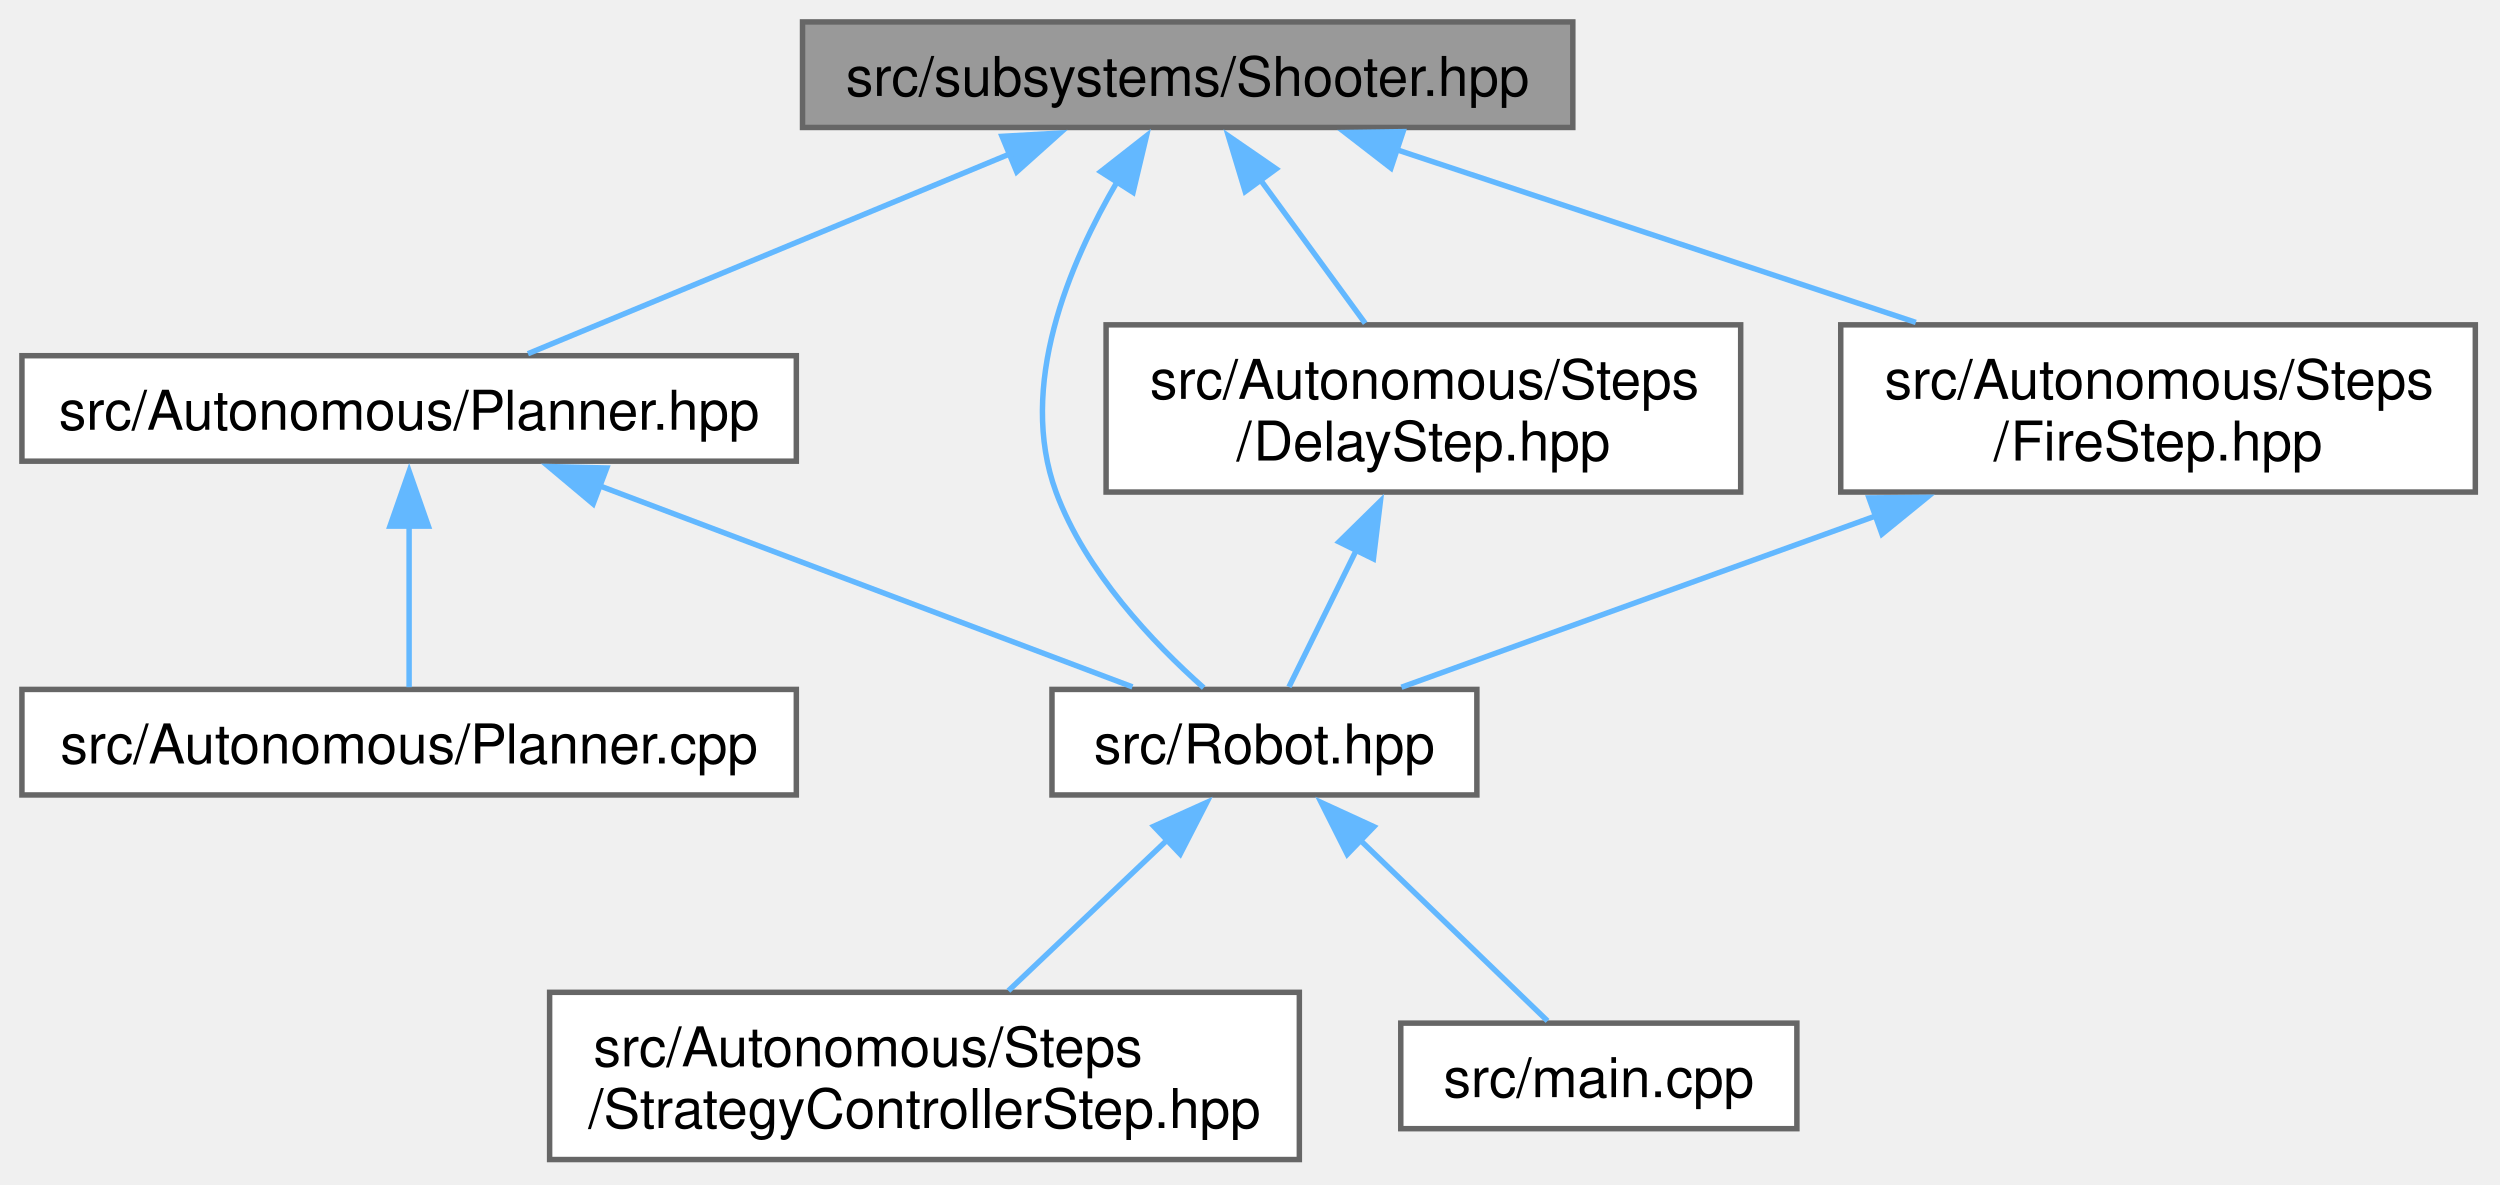
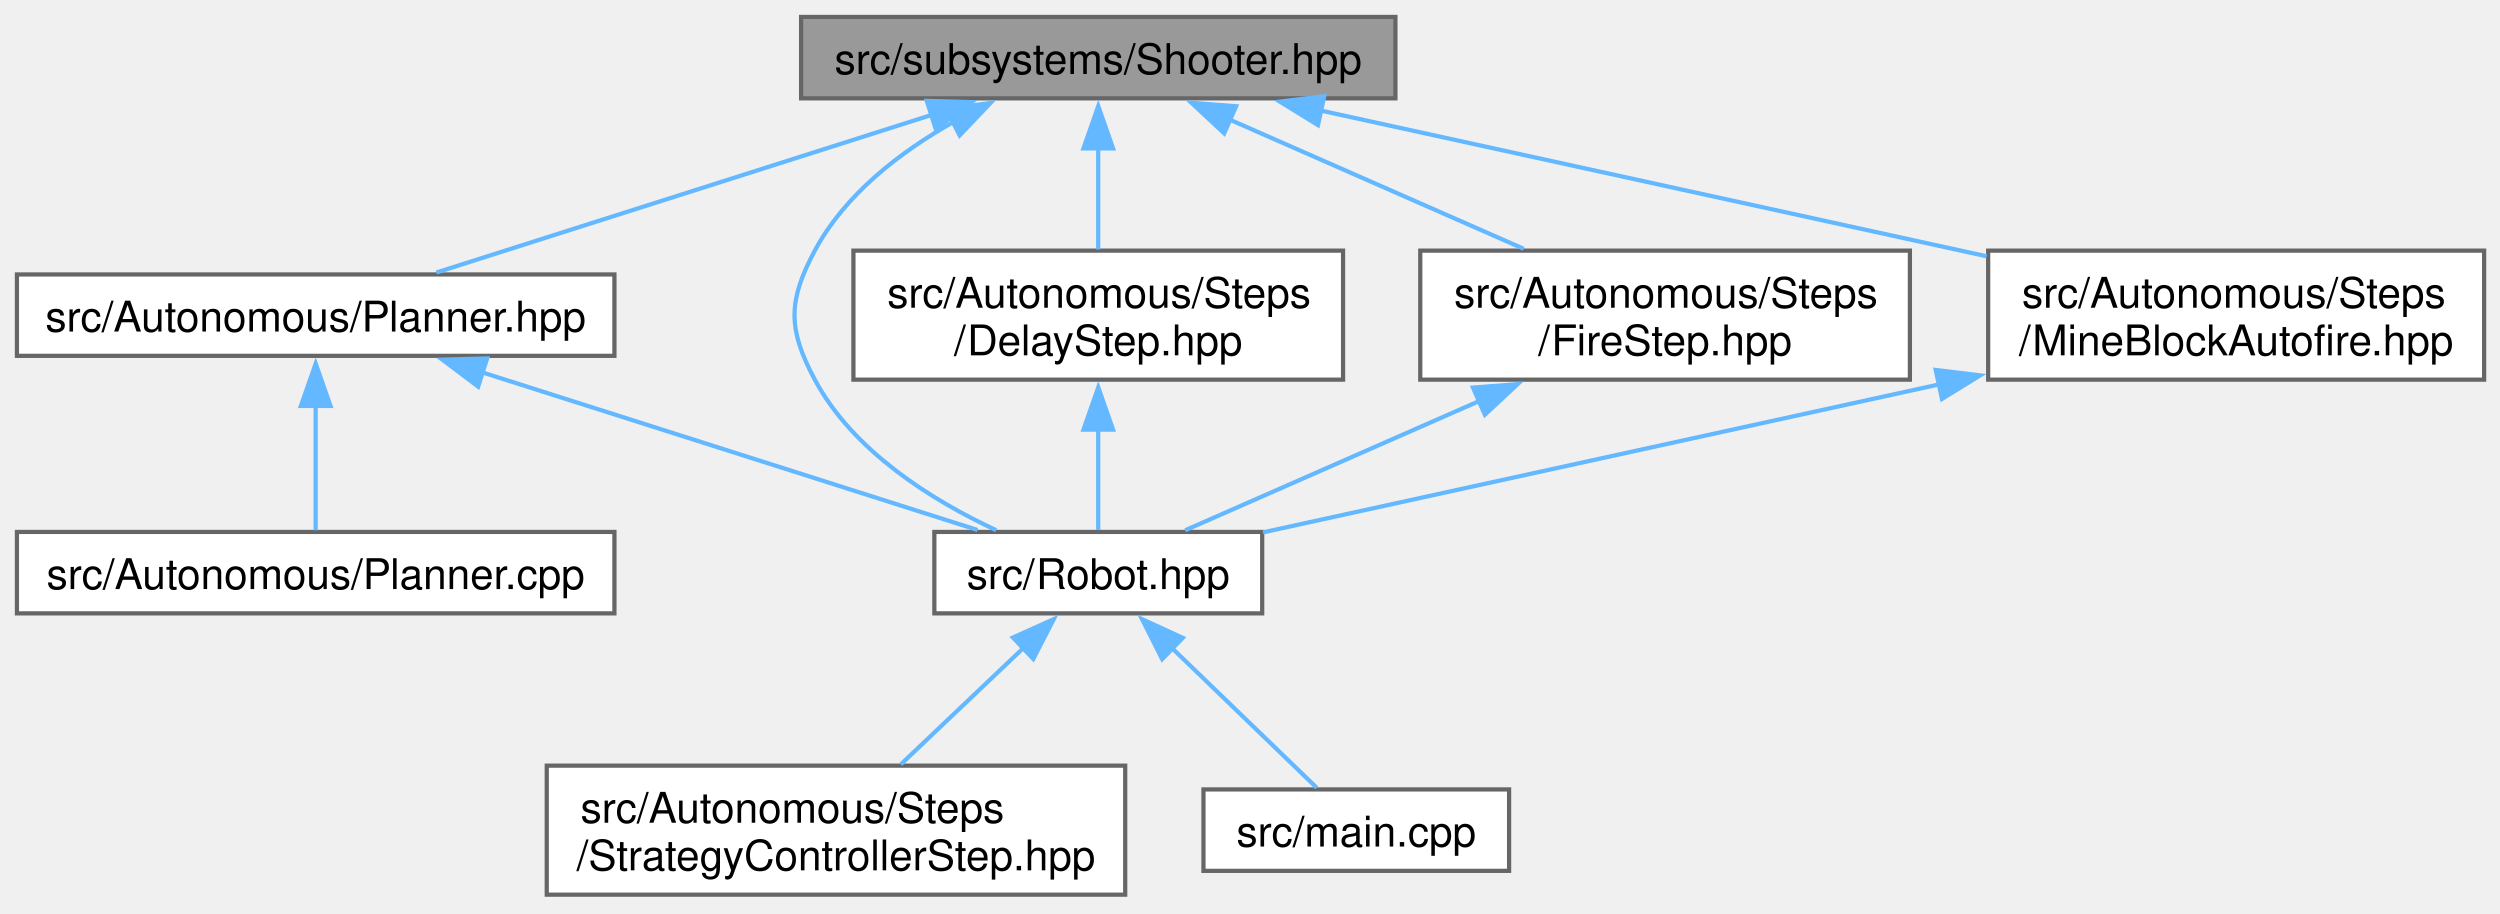
- <svg xmlns="http://www.w3.org/2000/svg" xmlns:xlink="http://www.w3.org/1999/xlink" width="456pt" height="216pt" viewBox="0.00 0.00 456.00 216.00">
+ <svg xmlns="http://www.w3.org/2000/svg" xmlns:xlink="http://www.w3.org/1999/xlink" width="591pt" height="216pt" viewBox="0.00 0.00 591.00 216.00">
  <g id="graph0" class="graph" transform="scale(1 1) rotate(0) translate(4 211.5)">
    <g id="Node000001" class="node">
      <g id="a_Node000001">
-         <a xlink:title=" ">
-           <polygon fill="#999999" stroke="#666666" points="282.88,-207.5 142.38,-207.5 142.38,-188.25 282.88,-188.25 282.88,-207.5" />
-           <text xml:space="preserve" text-anchor="middle" x="212.62" y="-194" font-family="Helvetica,sans-Serif" font-size="10.00">src/subsystems/Shooter.hpp</text>
+         <a xlink:title="Rack-and-pinion block shooter subsystem.">
+           <polygon fill="#999999" stroke="#666666" points="325.88,-207.5 185.38,-207.5 185.38,-188.25 325.88,-188.25 325.88,-207.5" />
+           <text xml:space="preserve" text-anchor="middle" x="255.62" y="-194" font-family="Helvetica,sans-Serif" font-size="10.00">src/subsystems/Shooter.hpp</text>
        </a>
      </g>
    </g>
    <g id="Node000002" class="node">
      <g id="a_Node000002">
-         <a xlink:href="_planner_8hpp.html" target="_top" xlink:title=" ">
+         <a xlink:href="_planner_8hpp.html" target="_top" xlink:title="High-level autonomous planner used with ReplanStep.">
          <polygon fill="white" stroke="#666666" points="141.25,-146.62 0,-146.62 0,-127.38 141.25,-127.38 141.25,-146.62" />
          <text xml:space="preserve" text-anchor="middle" x="70.62" y="-133.12" font-family="Helvetica,sans-Serif" font-size="10.00">src/Autonomous/Planner.hpp</text>
        </a>
      </g>
    </g>
    <g id="edge1_Node000001_Node000002" class="edge">
      <g id="a_edge1_Node000001_Node000002">
        <a xlink:title=" ">
-           <path fill="none" stroke="#63b8ff" d="M180.29,-183.47C153.35,-172.3 115.73,-156.7 92.29,-146.98" />
-           <polygon fill="#63b8ff" stroke="#63b8ff" points="178.77,-186.63 189.35,-187.23 181.45,-180.16 178.77,-186.63" />
+           <path fill="none" stroke="#63b8ff" d="M216.31,-184.36C181.17,-173.18 130.54,-157.07 99.16,-147.08" />
+           <polygon fill="#63b8ff" stroke="#63b8ff" points="215.09,-187.65 225.68,-187.35 217.21,-180.98 215.09,-187.65" />
        </a>
      </g>
    </g>
    <g id="Node000004" class="node">
      <g id="a_Node000004">
-         <a xlink:href="_robot_8hpp.html" target="_top" xlink:title=" ">
-           <polygon fill="white" stroke="#666666" points="265.38,-85.75 187.88,-85.75 187.88,-66.5 265.38,-66.5 265.38,-85.75" />
-           <text xml:space="preserve" text-anchor="middle" x="226.62" y="-72.25" font-family="Helvetica,sans-Serif" font-size="10.00">src/Robot.hpp</text>
+         <a xlink:href="_robot_8hpp.html" target="_top" xlink:title="Top-level robot class that owns all subsystems and the autonomous scheduler.">
+           <polygon fill="white" stroke="#666666" points="294.38,-85.75 216.88,-85.75 216.88,-66.5 294.38,-66.5 294.38,-85.75" />
+           <text xml:space="preserve" text-anchor="middle" x="255.62" y="-72.25" font-family="Helvetica,sans-Serif" font-size="10.00">src/Robot.hpp</text>
        </a>
      </g>
    </g>
-     <g id="edge10_Node000001_Node000004" class="edge">
-       <g id="a_edge10_Node000001_Node000004">
+     <g id="edge12_Node000001_Node000004" class="edge">
+       <g id="a_edge12_Node000001_Node000004">
        <a xlink:title=" ">
-           <path fill="none" stroke="#63b8ff" d="M199.95,-178.66C190.93,-163.35 181.55,-140.96 188.62,-121.75 193.97,-107.23 206.36,-94.22 215.55,-86.05" />
-           <polygon fill="#63b8ff" stroke="#63b8ff" points="196.77,-180.19 205.12,-186.73 202.67,-176.42 196.77,-180.19" />
+           <path fill="none" stroke="#63b8ff" d="M221.52,-182.74C208.81,-175.6 195.76,-165.57 188.62,-152.25 182.23,-140.3 182.23,-133.7 188.62,-121.75 197.66,-104.87 216.22,-93.28 231.51,-86.15" />
+           <polygon fill="#63b8ff" stroke="#63b8ff" points="219.67,-185.72 230.16,-187.16 222.86,-179.49 219.67,-185.72" />
        </a>
      </g>
    </g>
    <g id="Node000007" class="node">
      <g id="a_Node000007">
-         <a xlink:href="_delay_step_8hpp.html" target="_top" xlink:title=" ">
+         <a xlink:href="_delay_step_8hpp.html" target="_top" xlink:title="AutoStep that blocks for a fixed number of milliseconds.">
          <polygon fill="white" stroke="#666666" points="313.5,-152.25 197.75,-152.25 197.75,-121.75 313.5,-121.75 313.5,-152.25" />
          <text xml:space="preserve" text-anchor="start" x="205.75" y="-138.75" font-family="Helvetica,sans-Serif" font-size="10.00">src/Autonomous/Steps</text>
          <text xml:space="preserve" text-anchor="middle" x="255.62" y="-127.5" font-family="Helvetica,sans-Serif" font-size="10.00">/DelayStep.hpp</text>
        </a>
      </g>
    </g>
    <g id="edge6_Node000001_Node000007" class="edge">
      <g id="a_edge6_Node000001_Node000007">
        <a xlink:title=" ">
-           <path fill="none" stroke="#63b8ff" d="M225.75,-178.9C231.92,-170.45 239.19,-160.5 245.01,-152.53" />
-           <polygon fill="#63b8ff" stroke="#63b8ff" points="223.12,-176.57 220.05,-186.71 228.77,-180.7 223.12,-176.57" />
+           <path fill="none" stroke="#63b8ff" d="M255.62,-176.67C255.62,-168.74 255.62,-159.81 255.62,-152.53" />
+           <polygon fill="#63b8ff" stroke="#63b8ff" points="252.13,-176.42 255.63,-186.42 259.13,-176.42 252.13,-176.42" />
        </a>
      </g>
    </g>
    <g id="Node000008" class="node">
      <g id="a_Node000008">
-         <a xlink:href="_fire_step_8hpp.html" target="_top" xlink:title=" ">
+         <a xlink:href="_fire_step_8hpp.html" target="_top" xlink:title="AutoStep that fires the shooter for a fixed duration, then stops it.">
          <polygon fill="white" stroke="#666666" points="447.5,-152.25 331.75,-152.25 331.75,-121.75 447.5,-121.75 447.5,-152.25" />
          <text xml:space="preserve" text-anchor="start" x="339.75" y="-138.75" font-family="Helvetica,sans-Serif" font-size="10.00">src/Autonomous/Steps</text>
          <text xml:space="preserve" text-anchor="middle" x="389.62" y="-127.5" font-family="Helvetica,sans-Serif" font-size="10.00">/FireStep.hpp</text>
        </a>
      </g>
    </g>
    <g id="edge8_Node000001_Node000008" class="edge">
      <g id="a_edge8_Node000001_Node000008">
        <a xlink:title=" ">
-           <path fill="none" stroke="#63b8ff" d="M250.77,-184.19C278.58,-174.94 316.33,-162.38 345.45,-152.69" />
-           <polygon fill="#63b8ff" stroke="#63b8ff" points="249.71,-180.85 241.33,-187.33 251.92,-187.49 249.71,-180.85" />
+           <path fill="none" stroke="#63b8ff" d="M286.78,-183.19C307.58,-174.05 334.92,-162.04 356.18,-152.69" />
+           <polygon fill="#63b8ff" stroke="#63b8ff" points="285.4,-179.97 277.65,-187.2 288.22,-186.38 285.4,-179.97" />
+         </a>
+       </g>
+     </g>
+     <g id="Node000009" class="node">
+       <g id="a_Node000009">
+         <a xlink:href="_mine_block_autofire_8hpp.html" target="_top" xlink:title="AutoStep that mines and simultaneously autofires the shooter for a time window.">
+           <polygon fill="white" stroke="#666666" points="583.25,-152.25 466,-152.25 466,-121.75 583.25,-121.75 583.25,-152.25" />
+           <text xml:space="preserve" text-anchor="start" x="474" y="-138.75" font-family="Helvetica,sans-Serif" font-size="10.00">src/Autonomous/Steps</text>
+           <text xml:space="preserve" text-anchor="middle" x="524.62" y="-127.5" font-family="Helvetica,sans-Serif" font-size="10.00">/MineBlockAutofire.hpp</text>
+         </a>
+       </g>
+     </g>
+     <g id="edge10_Node000001_Node000009" class="edge">
+       <g id="a_edge10_Node000001_Node000009">
+         <a xlink:title=" ">
+           <path fill="none" stroke="#63b8ff" d="M308.11,-185.39C353.36,-175.48 418.62,-161.2 465.66,-150.91" />
+           <polygon fill="#63b8ff" stroke="#63b8ff" points="307.57,-181.92 298.55,-187.48 309.06,-188.76 307.57,-181.92" />
        </a>
      </g>
    </g>
    <g id="Node000003" class="node">
      <g id="a_Node000003">
-         <a xlink:href="_planner_8cpp.html" target="_top" xlink:title=" ">
+         <a xlink:href="_planner_8cpp.html" target="_top" xlink:title="Implementation of the autonomous Planner state machine.">
          <polygon fill="white" stroke="#666666" points="141.25,-85.75 0,-85.75 0,-66.5 141.25,-66.5 141.25,-85.75" />
          <text xml:space="preserve" text-anchor="middle" x="70.62" y="-72.25" font-family="Helvetica,sans-Serif" font-size="10.00">src/Autonomous/Planner.cpp</text>
        </a>
      </g>
    </g>
    <g id="edge2_Node000002_Node000003" class="edge">
      <g id="a_edge2_Node000002_Node000003">
        <a xlink:title=" ">
          <path fill="none" stroke="#63b8ff" d="M70.62,-115.57C70.62,-105.54 70.62,-93.96 70.62,-86.15" />
          <polygon fill="#63b8ff" stroke="#63b8ff" points="67.13,-115.54 70.63,-125.54 74.13,-115.54 67.13,-115.54" />
        </a>
      </g>
    </g>
    <g id="edge3_Node000002_Node000004" class="edge">
      <g id="a_edge3_Node000002_Node000004">
        <a xlink:title=" ">
-           <path fill="none" stroke="#63b8ff" d="M105.33,-122.9C134.88,-111.75 176.56,-96.02 202.56,-86.21" />
-           <polygon fill="#63b8ff" stroke="#63b8ff" points="104.19,-119.59 96.07,-126.4 106.67,-126.14 104.19,-119.59" />
+           <path fill="none" stroke="#63b8ff" d="M109.94,-123.49C145.08,-112.31 195.71,-96.19 227.09,-86.21" />
+           <polygon fill="#63b8ff" stroke="#63b8ff" points="109.04,-120.1 100.57,-126.47 111.16,-126.77 109.04,-120.1" />
        </a>
      </g>
    </g>
    <g id="Node000005" class="node">
      <g id="a_Node000005">
-         <a xlink:href="_strategy_controller_step_8hpp.html" target="_top" xlink:title=" ">
-           <polygon fill="white" stroke="#666666" points="233,-30.5 96.25,-30.5 96.25,0 233,0 233,-30.5" />
-           <text xml:space="preserve" text-anchor="start" x="104.25" y="-17" font-family="Helvetica,sans-Serif" font-size="10.00">src/Autonomous/Steps</text>
-           <text xml:space="preserve" text-anchor="middle" x="164.62" y="-5.75" font-family="Helvetica,sans-Serif" font-size="10.00">/StrategyControllerStep.hpp</text>
+         <a xlink:href="_strategy_controller_step_8hpp.html" target="_top" xlink:title="High-level AutoStep that runs the full strategy loop inline.">
+           <polygon fill="white" stroke="#666666" points="262,-30.5 125.25,-30.5 125.25,0 262,0 262,-30.5" />
+           <text xml:space="preserve" text-anchor="start" x="133.25" y="-17" font-family="Helvetica,sans-Serif" font-size="10.00">src/Autonomous/Steps</text>
+           <text xml:space="preserve" text-anchor="middle" x="193.62" y="-5.75" font-family="Helvetica,sans-Serif" font-size="10.00">/StrategyControllerStep.hpp</text>
        </a>
      </g>
    </g>
    <g id="edge4_Node000004_Node000005" class="edge">
      <g id="a_edge4_Node000004_Node000005">
        <a xlink:title=" ">
-           <path fill="none" stroke="#63b8ff" d="M209.14,-58.52C199.94,-49.79 188.78,-39.18 179.93,-30.78" />
-           <polygon fill="#63b8ff" stroke="#63b8ff" points="206.45,-60.79 216.11,-65.14 211.27,-55.72 206.45,-60.79" />
+           <path fill="none" stroke="#63b8ff" d="M238.14,-58.52C228.94,-49.79 217.78,-39.18 208.93,-30.78" />
+           <polygon fill="#63b8ff" stroke="#63b8ff" points="235.45,-60.79 245.11,-65.14 240.27,-55.72 235.45,-60.79" />
        </a>
      </g>
    </g>
    <g id="Node000006" class="node">
      <g id="a_Node000006">
-         <a xlink:href="main_8cpp.html" target="_top" xlink:title=" ">
-           <polygon fill="white" stroke="#666666" points="323.75,-24.88 251.5,-24.88 251.5,-5.63 323.75,-5.63 323.75,-24.88" />
-           <text xml:space="preserve" text-anchor="middle" x="287.62" y="-11.38" font-family="Helvetica,sans-Serif" font-size="10.00">src/main.cpp</text>
+         <a xlink:href="main_8cpp.html" target="_top" xlink:title="Arduino entry point — instantiates the Robot and drives the main loop.">
+           <polygon fill="white" stroke="#666666" points="352.75,-24.88 280.5,-24.88 280.5,-5.63 352.75,-5.63 352.75,-24.88" />
+           <text xml:space="preserve" text-anchor="middle" x="316.62" y="-11.38" font-family="Helvetica,sans-Serif" font-size="10.00">src/main.cpp</text>
        </a>
      </g>
    </g>
    <g id="edge5_Node000004_Node000006" class="edge">
      <g id="a_edge5_Node000004_Node000006">
        <a xlink:title=" ">
-           <path fill="none" stroke="#63b8ff" d="M244.06,-58.3C255.19,-47.55 269.19,-34.04 278.27,-25.28" />
-           <polygon fill="#63b8ff" stroke="#63b8ff" points="241.74,-55.67 236.98,-65.13 246.6,-60.71 241.74,-55.67" />
+           <path fill="none" stroke="#63b8ff" d="M273.06,-58.3C284.19,-47.55 298.19,-34.04 307.27,-25.28" />
+           <polygon fill="#63b8ff" stroke="#63b8ff" points="270.74,-55.67 265.98,-65.13 275.6,-60.71 270.74,-55.67" />
        </a>
      </g>
    </g>
    <g id="edge7_Node000007_Node000004" class="edge">
      <g id="a_edge7_Node000007_Node000004">
        <a xlink:title=" ">
-           <path fill="none" stroke="#63b8ff" d="M243.39,-111.15C239.03,-102.3 234.39,-92.88 231.1,-86.2" />
-           <polygon fill="#63b8ff" stroke="#63b8ff" points="240.23,-112.66 247.79,-120.09 246.51,-109.57 240.23,-112.66" />
+           <path fill="none" stroke="#63b8ff" d="M255.62,-109.98C255.62,-101.48 255.62,-92.59 255.62,-86.2" />
+           <polygon fill="#63b8ff" stroke="#63b8ff" points="252.13,-109.93 255.63,-119.93 259.13,-109.93 252.13,-109.93" />
        </a>
      </g>
    </g>
    <g id="edge9_Node000008_Node000004" class="edge">
      <g id="a_edge9_Node000008_Node000004">
        <a xlink:title=" ">
-           <path fill="none" stroke="#63b8ff" d="M338.17,-117.41C309.3,-106.99 274.57,-94.44 251.62,-86.15" />
-           <polygon fill="#63b8ff" stroke="#63b8ff" points="336.9,-120.68 347.49,-120.78 339.27,-114.09 336.9,-120.68" />
+           <path fill="none" stroke="#63b8ff" d="M345.75,-116.72C322.34,-106.44 294.63,-94.26 276.18,-86.15" />
+           <polygon fill="#63b8ff" stroke="#63b8ff" points="344.21,-119.87 354.77,-120.69 347.02,-113.46 344.21,-119.87" />
+         </a>
+       </g>
+     </g>
+     <g id="edge11_Node000009_Node000004" class="edge">
+       <g id="a_edge11_Node000009_Node000004">
+         <a xlink:title=" ">
+           <path fill="none" stroke="#63b8ff" d="M454.64,-120.68C403.62,-109.52 336.37,-94.8 294.58,-85.65" />
+           <polygon fill="#63b8ff" stroke="#63b8ff" points="453.6,-124.04 464.11,-122.76 455.09,-117.2 453.6,-124.04" />
        </a>
      </g>
    </g>
  </g>
</svg>
